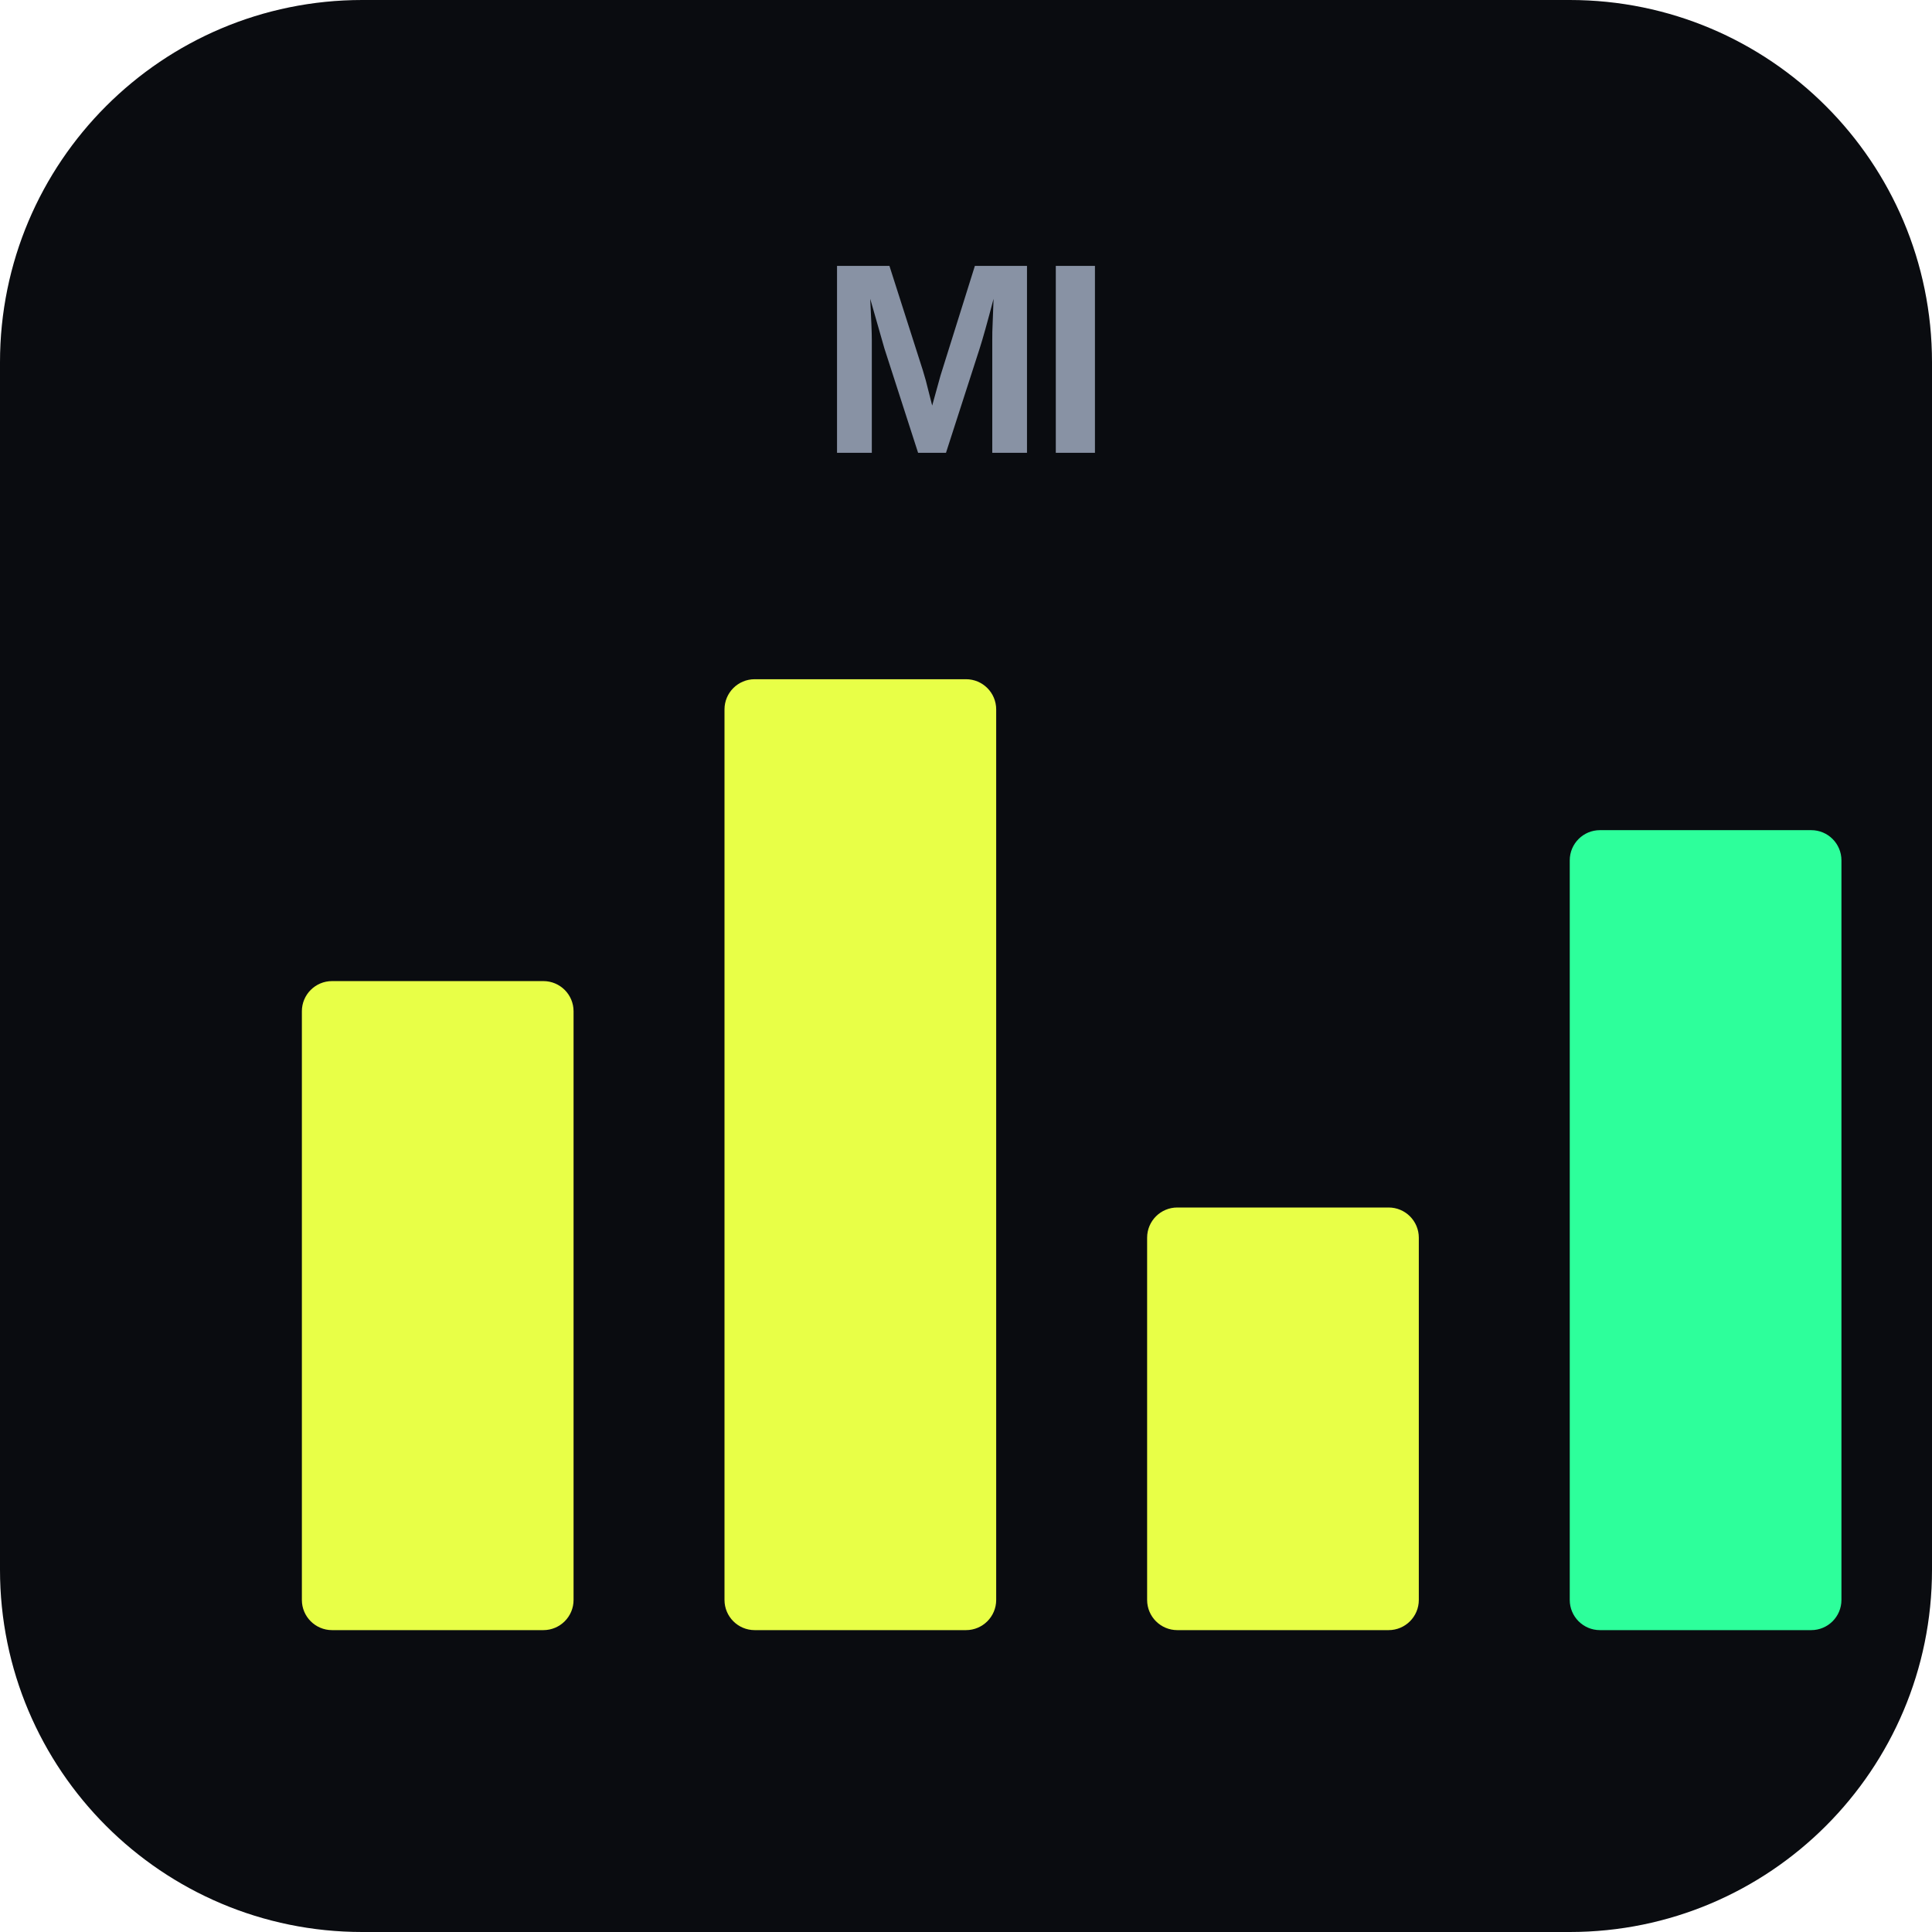
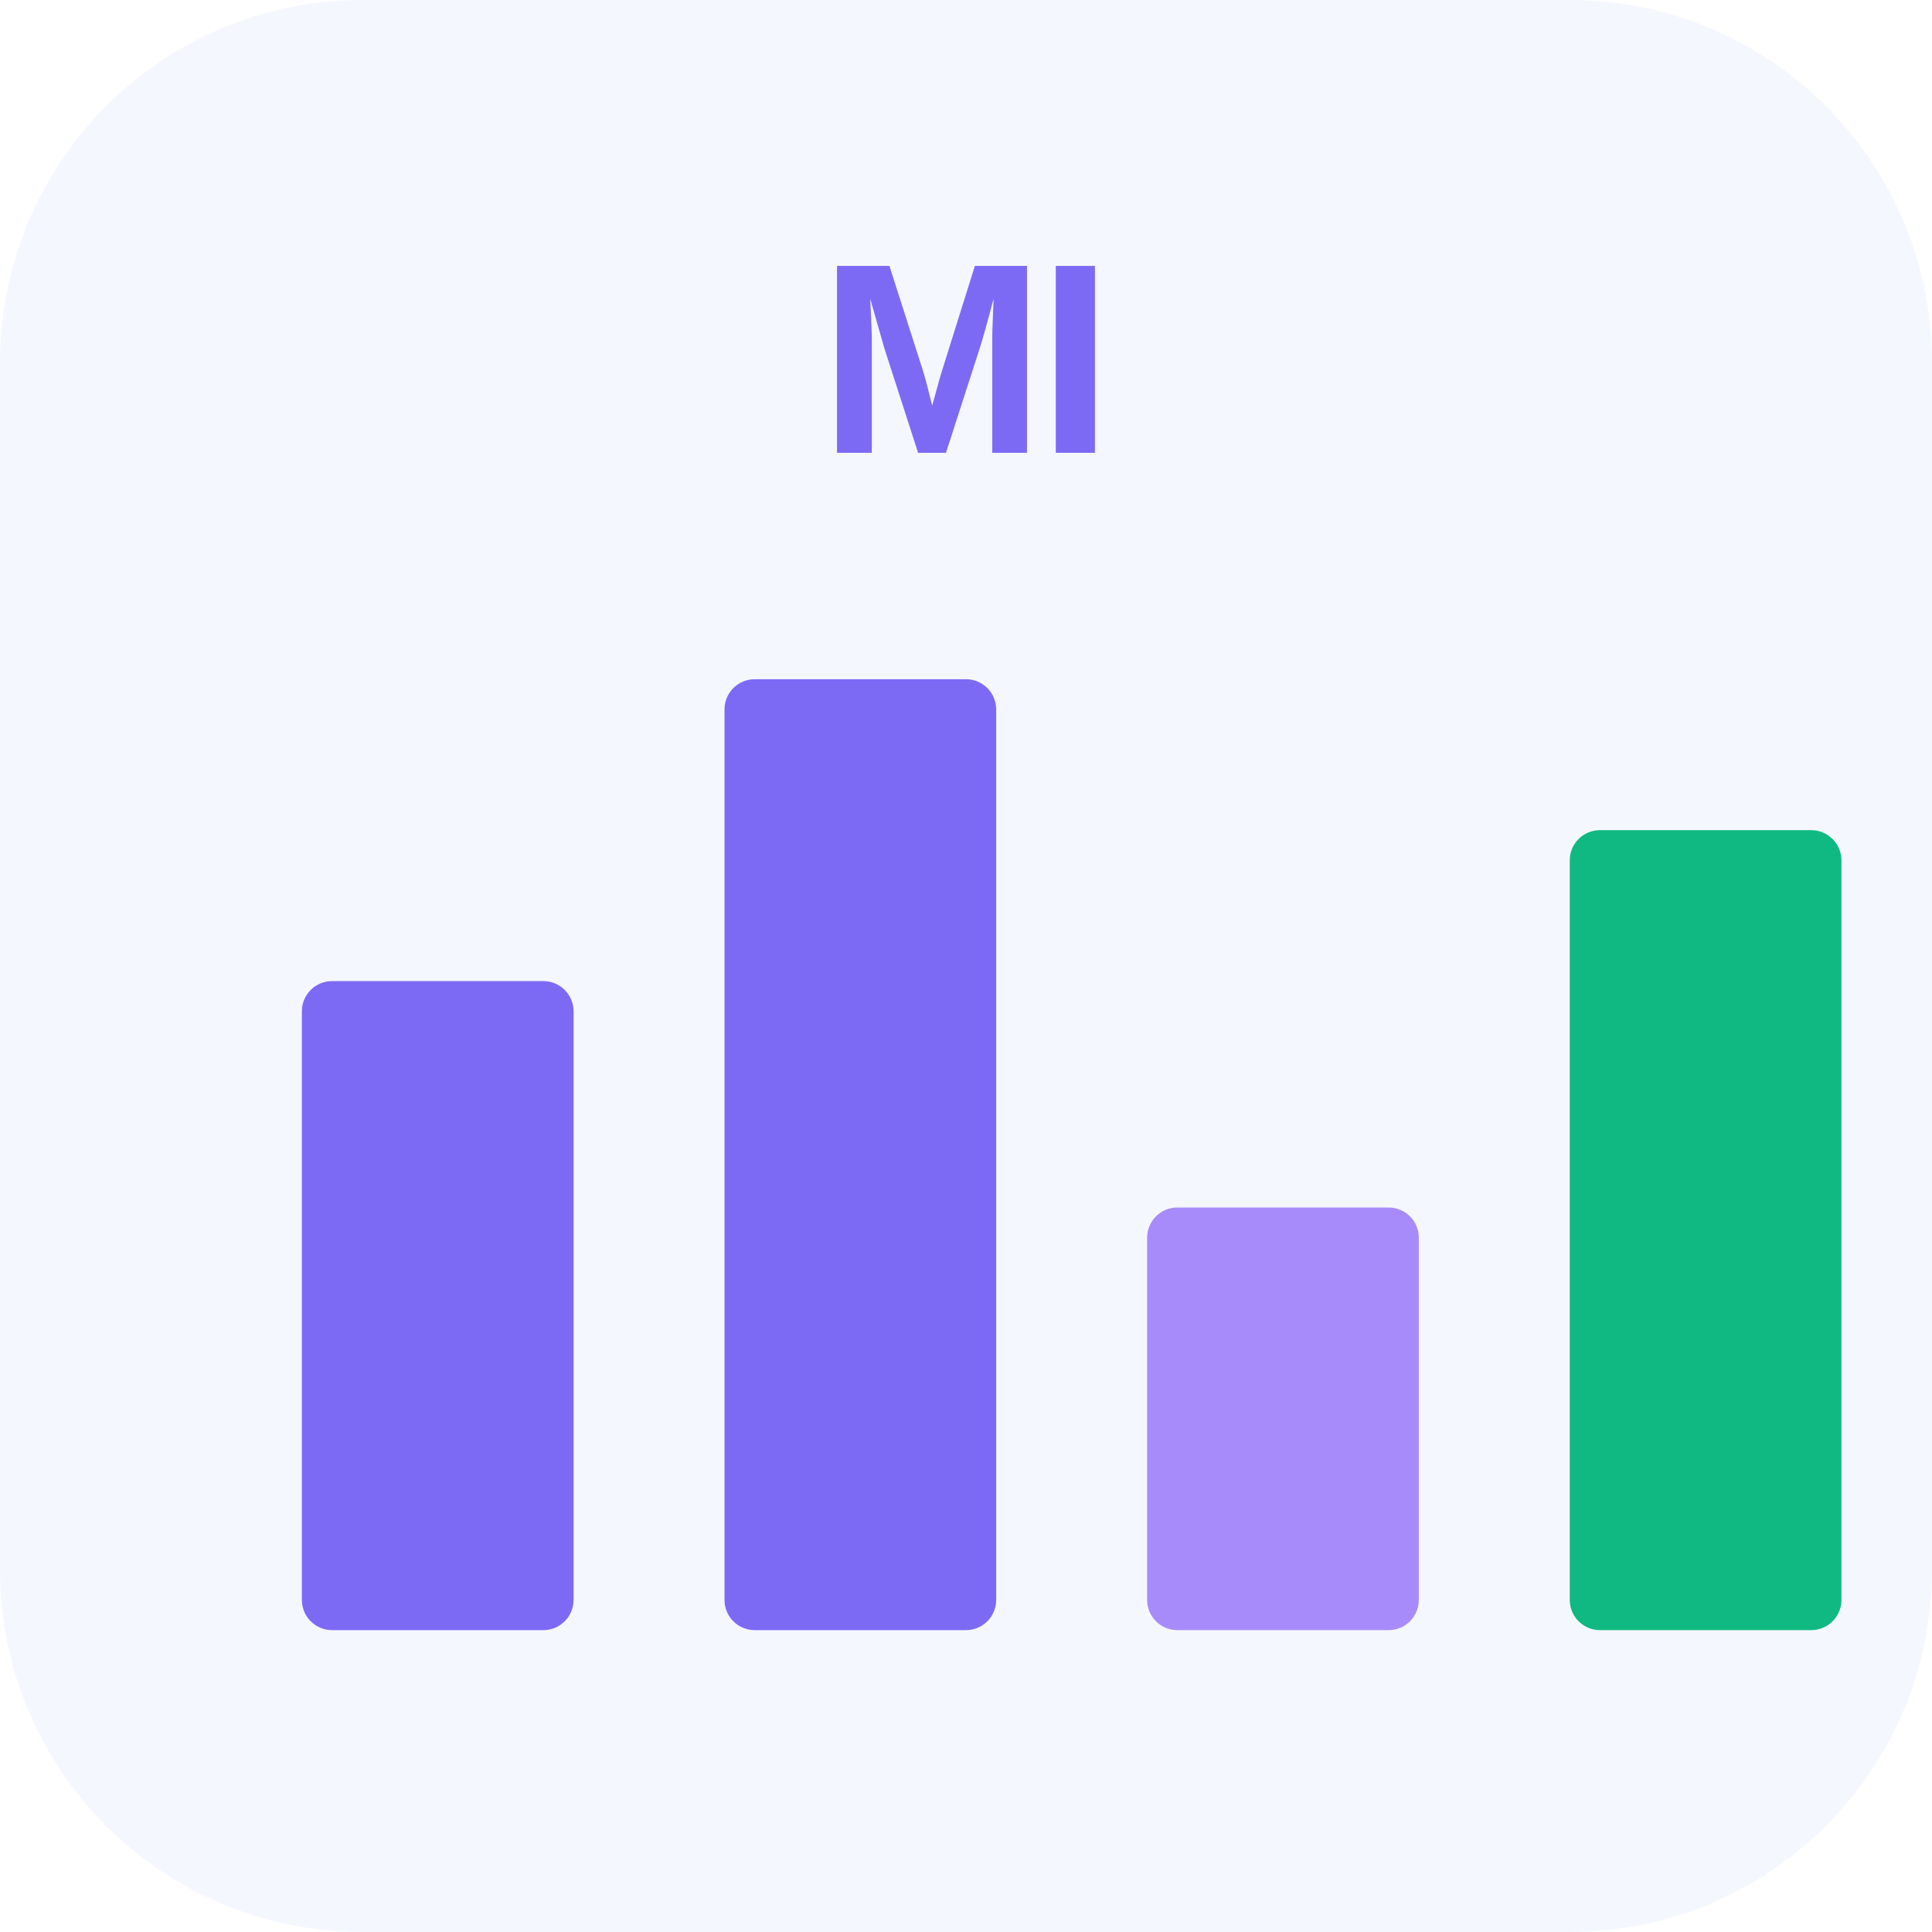
<svg xmlns="http://www.w3.org/2000/svg" viewBox="0 0 512 512">
-   <rect width="512" height="512" fill="#0a0c10" rx="96" />
-   <rect x="80" y="260" width="72" height="172" fill="#e8ff47" rx="8" />
-   <rect x="192" y="180" width="72" height="252" fill="#e8ff47" rx="8" />
-   <rect x="304" y="320" width="72" height="112" fill="#e8ff47" rx="8" />
-   <rect x="416" y="220" width="72" height="212" fill="#2dff9b" rx="8" />
-   <text x="256" y="120" text-anchor="middle" font-family="Arial,sans-serif" font-weight="900" font-size="72" fill="#8892a4" letter-spacing="-2">MI</text>
+   <rect width="512" height="512" fill="#f5f7ff" rx="96" />
+   <rect x="80" y="260" width="72" height="172" fill="#7c6af5" rx="8" />
+   <rect x="192" y="180" width="72" height="252" fill="#7c6af5" rx="8" />
+   <rect x="304" y="320" width="72" height="112" fill="#a78bfa" rx="8" />
+   <rect x="416" y="220" width="72" height="212" fill="#10b981" rx="8" />
+   <text x="256" y="120" text-anchor="middle" font-family="Arial,sans-serif" font-weight="900" font-size="72" fill="#7c6af5" letter-spacing="-2">MI</text>
</svg>
